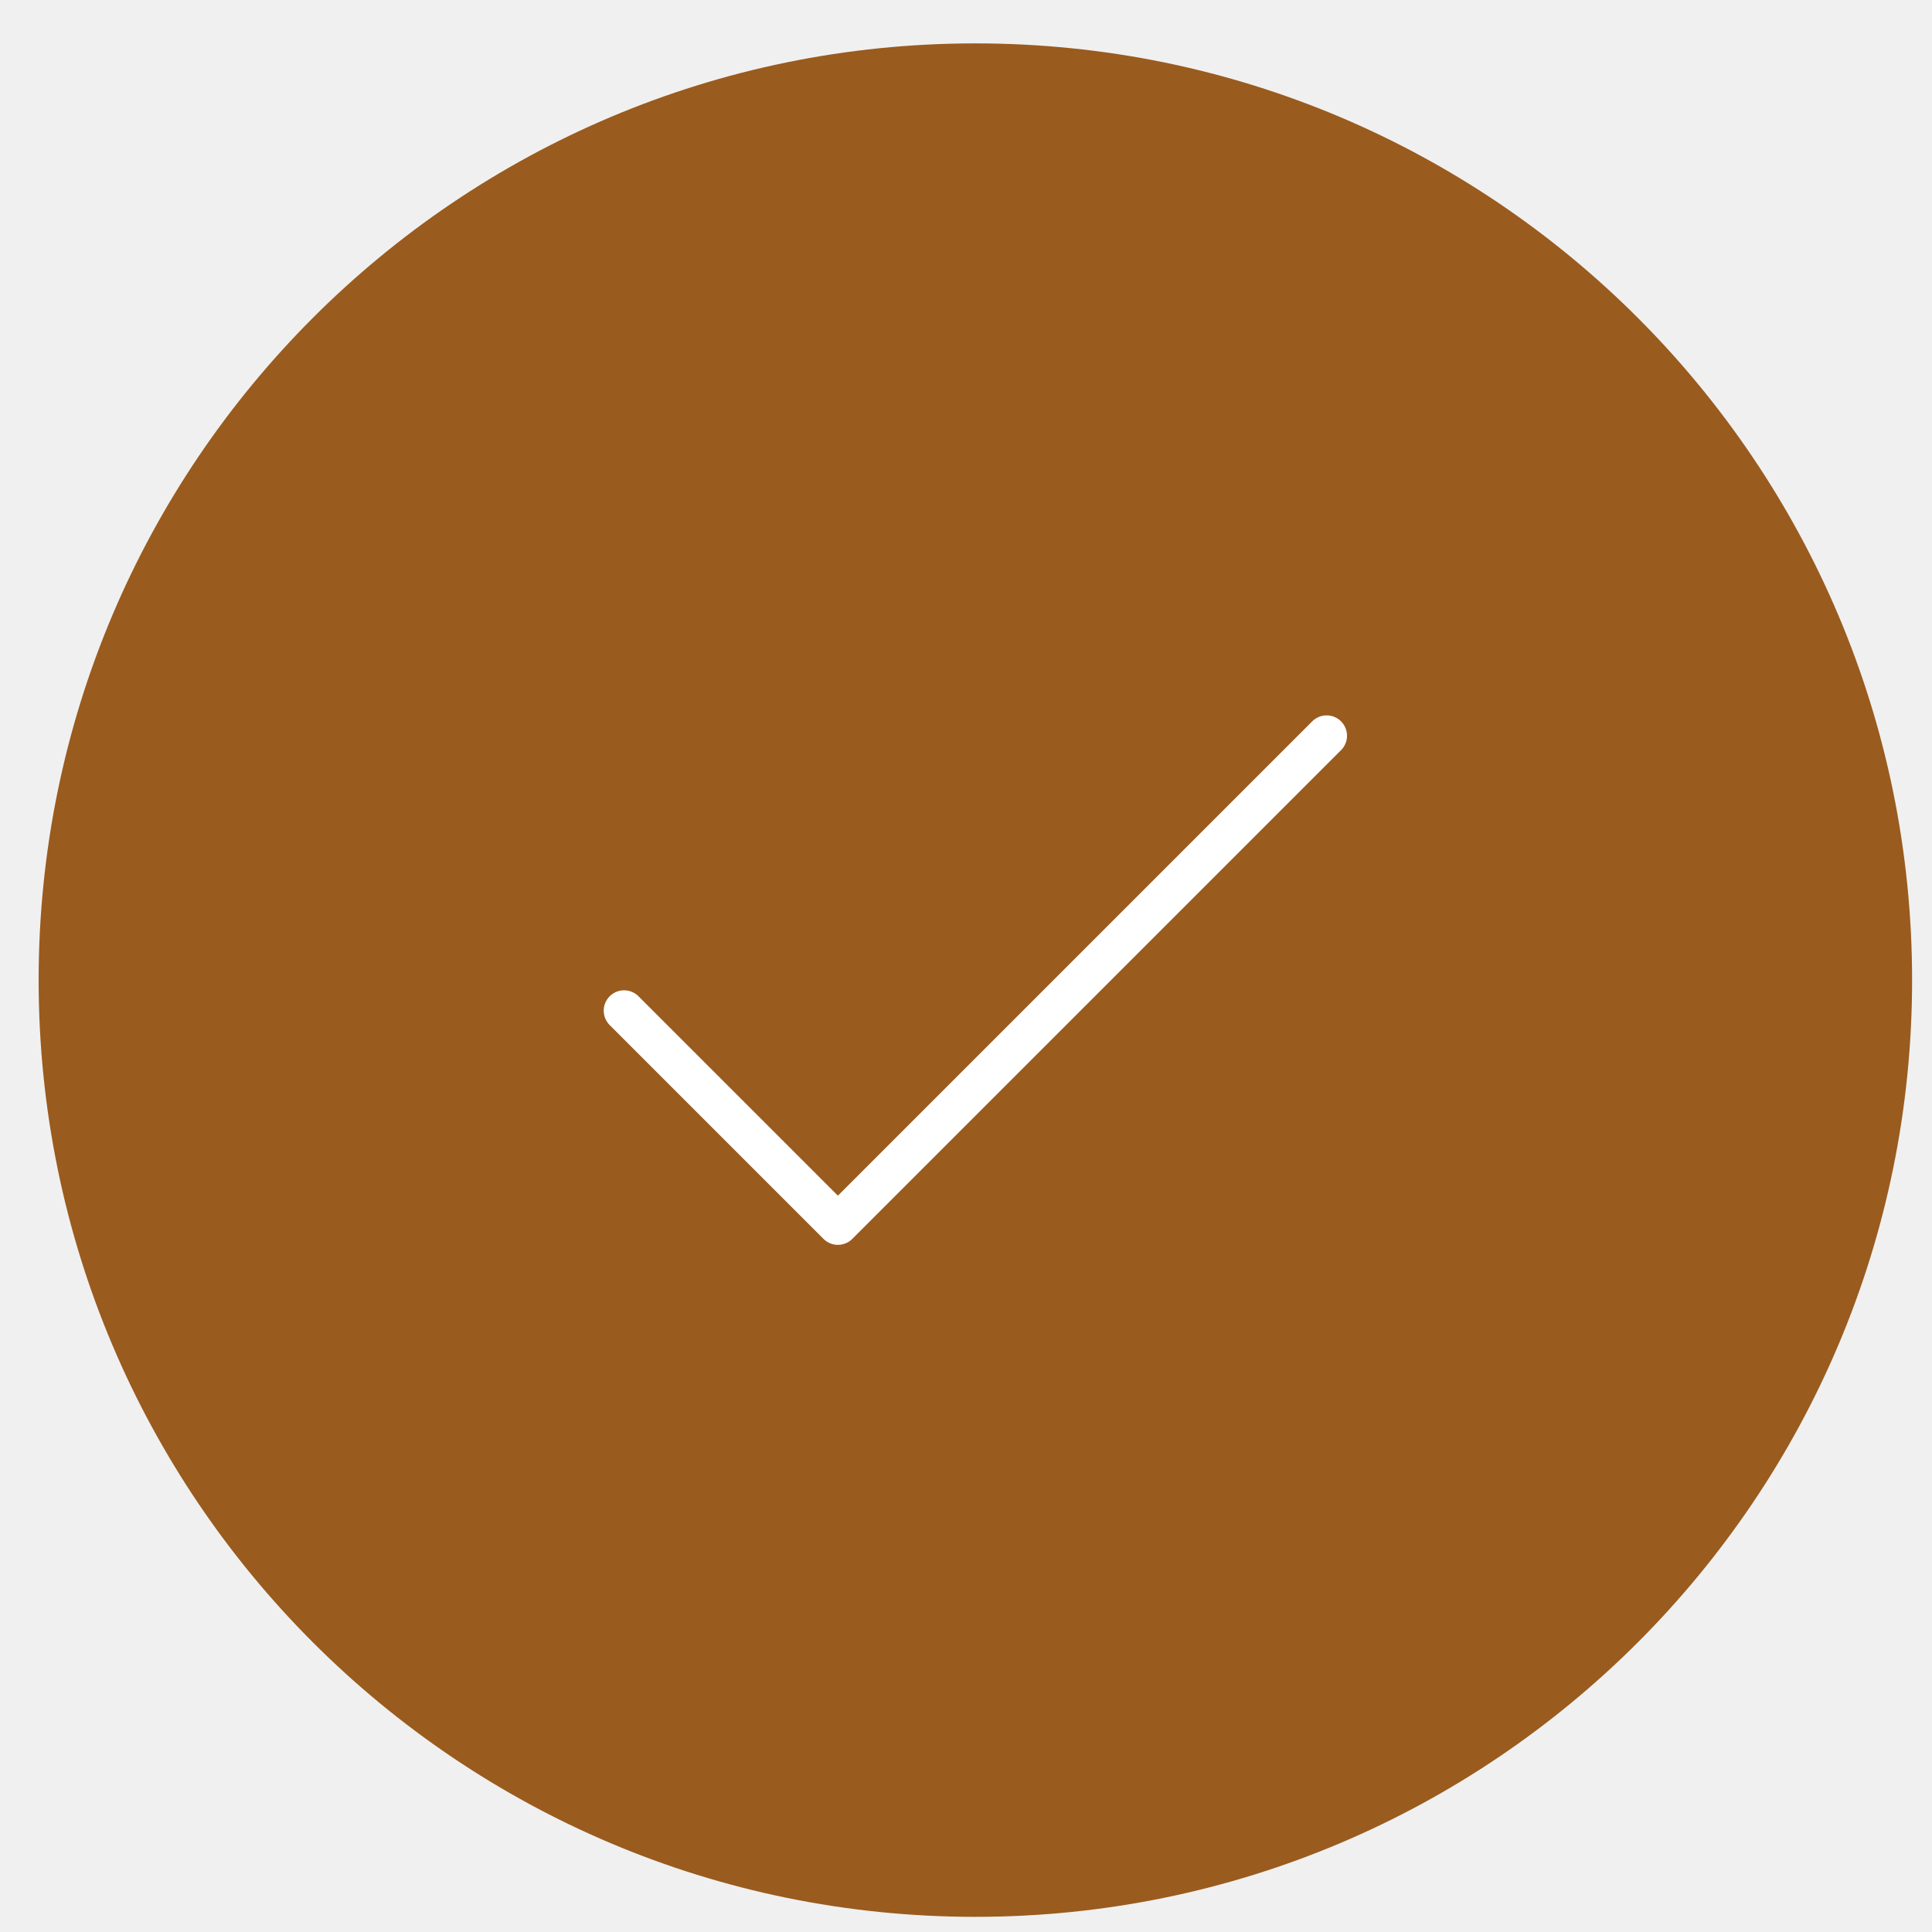
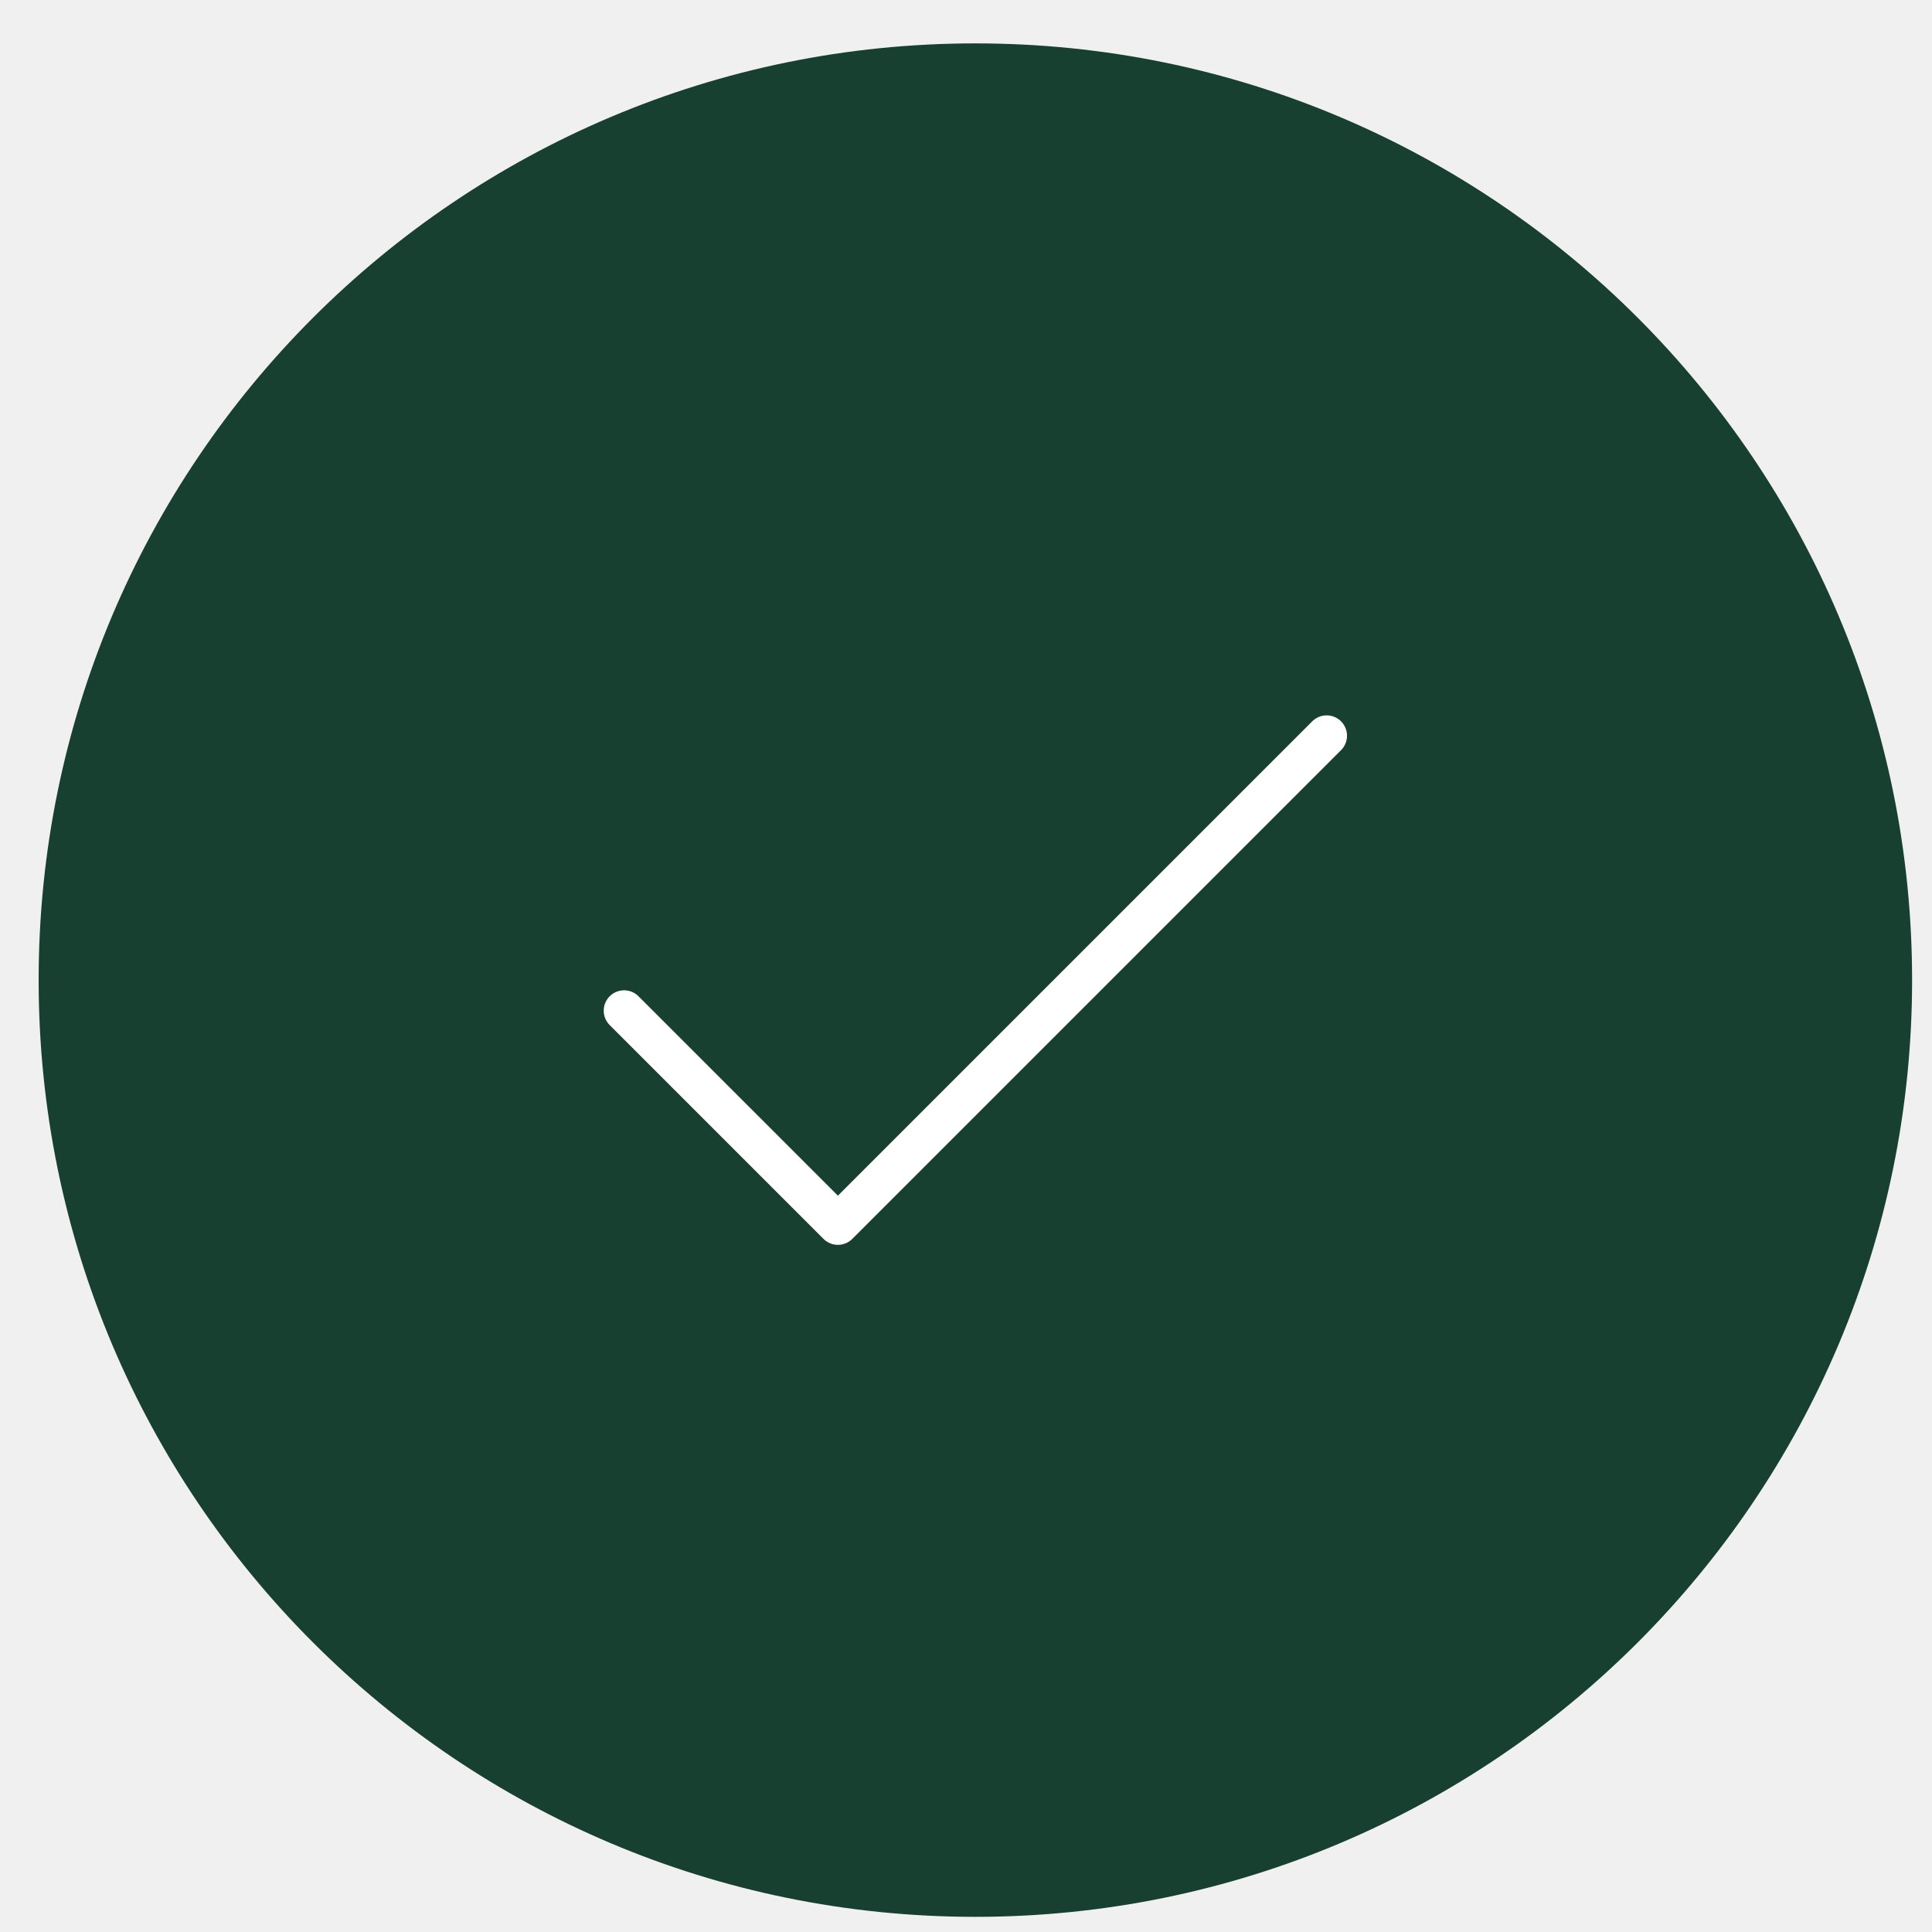
<svg xmlns="http://www.w3.org/2000/svg" width="33" height="33" viewBox="0 0 33 33" fill="none">
-   <rect x="0.66" y="0.741" width="32" height="32" rx="16" fill="#9A5B1E" />
+   <rect x="0.66" y="0.741" width="32" height="32" rx="16" fill="#184031" />
  <path d="M10.66 17.263L14.312 20.915L22.66 12.567" stroke="white" stroke-width="0.696" stroke-linecap="round" stroke-linejoin="round" />
</svg>
